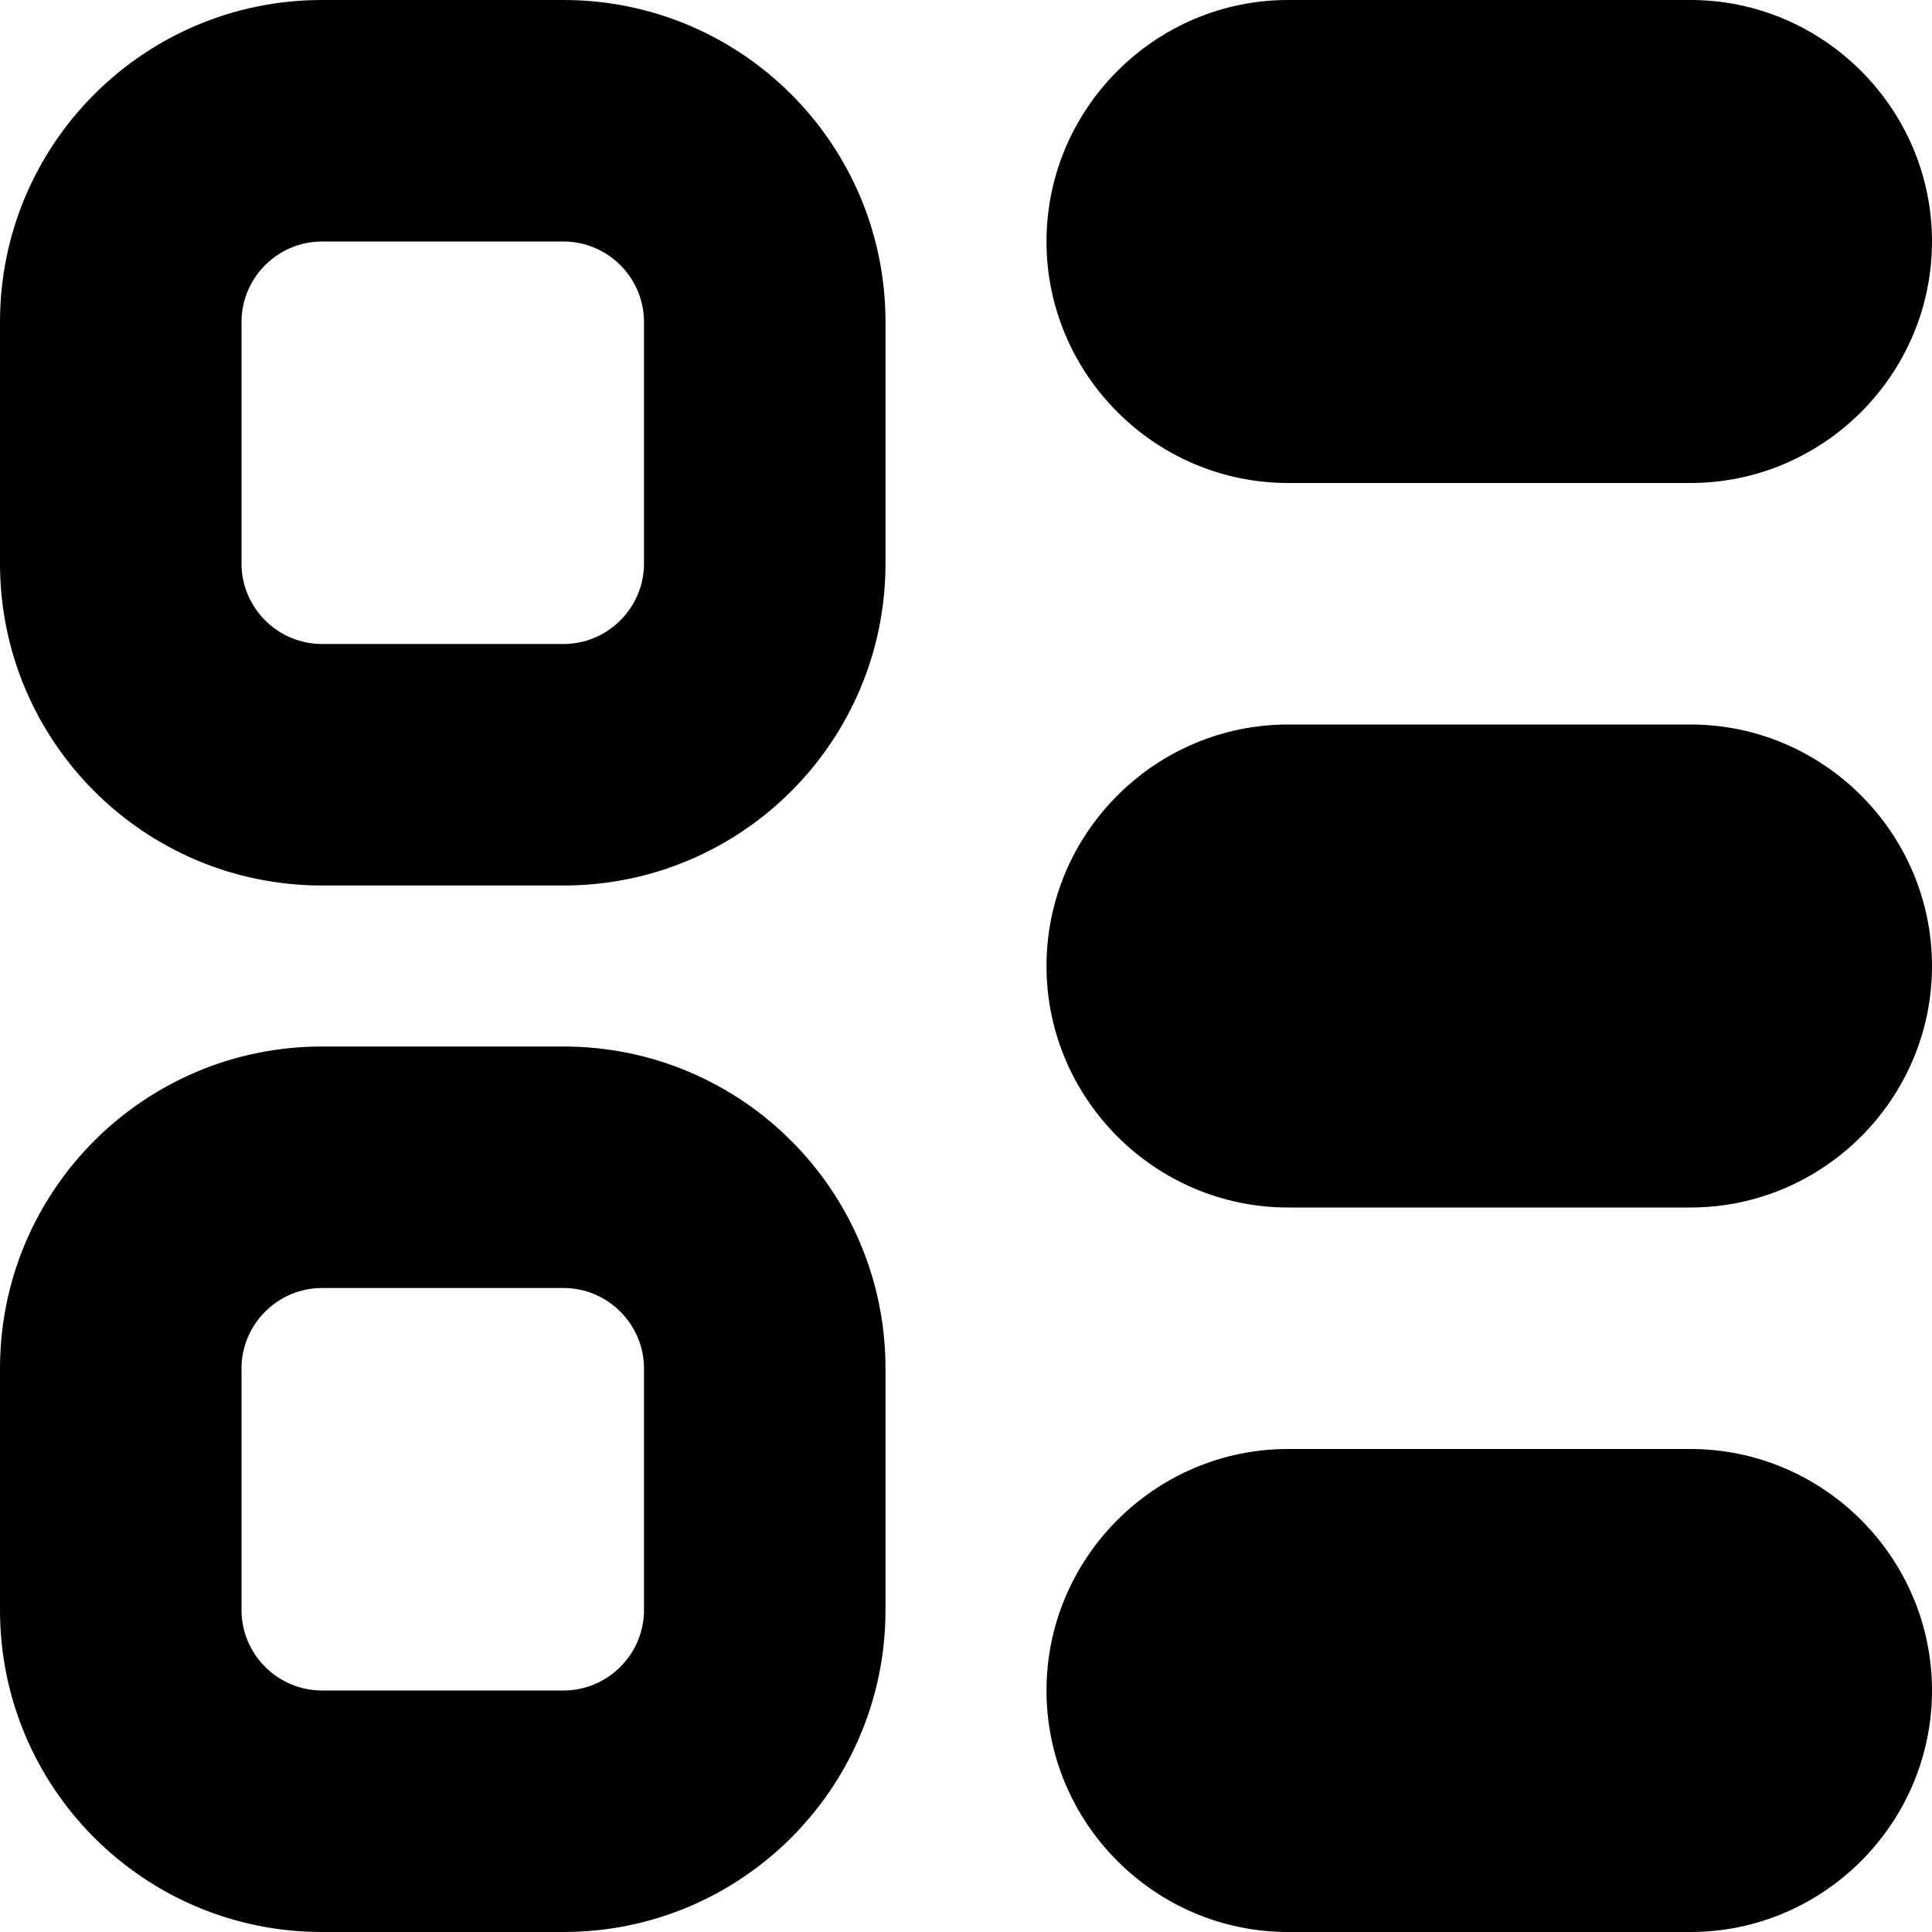
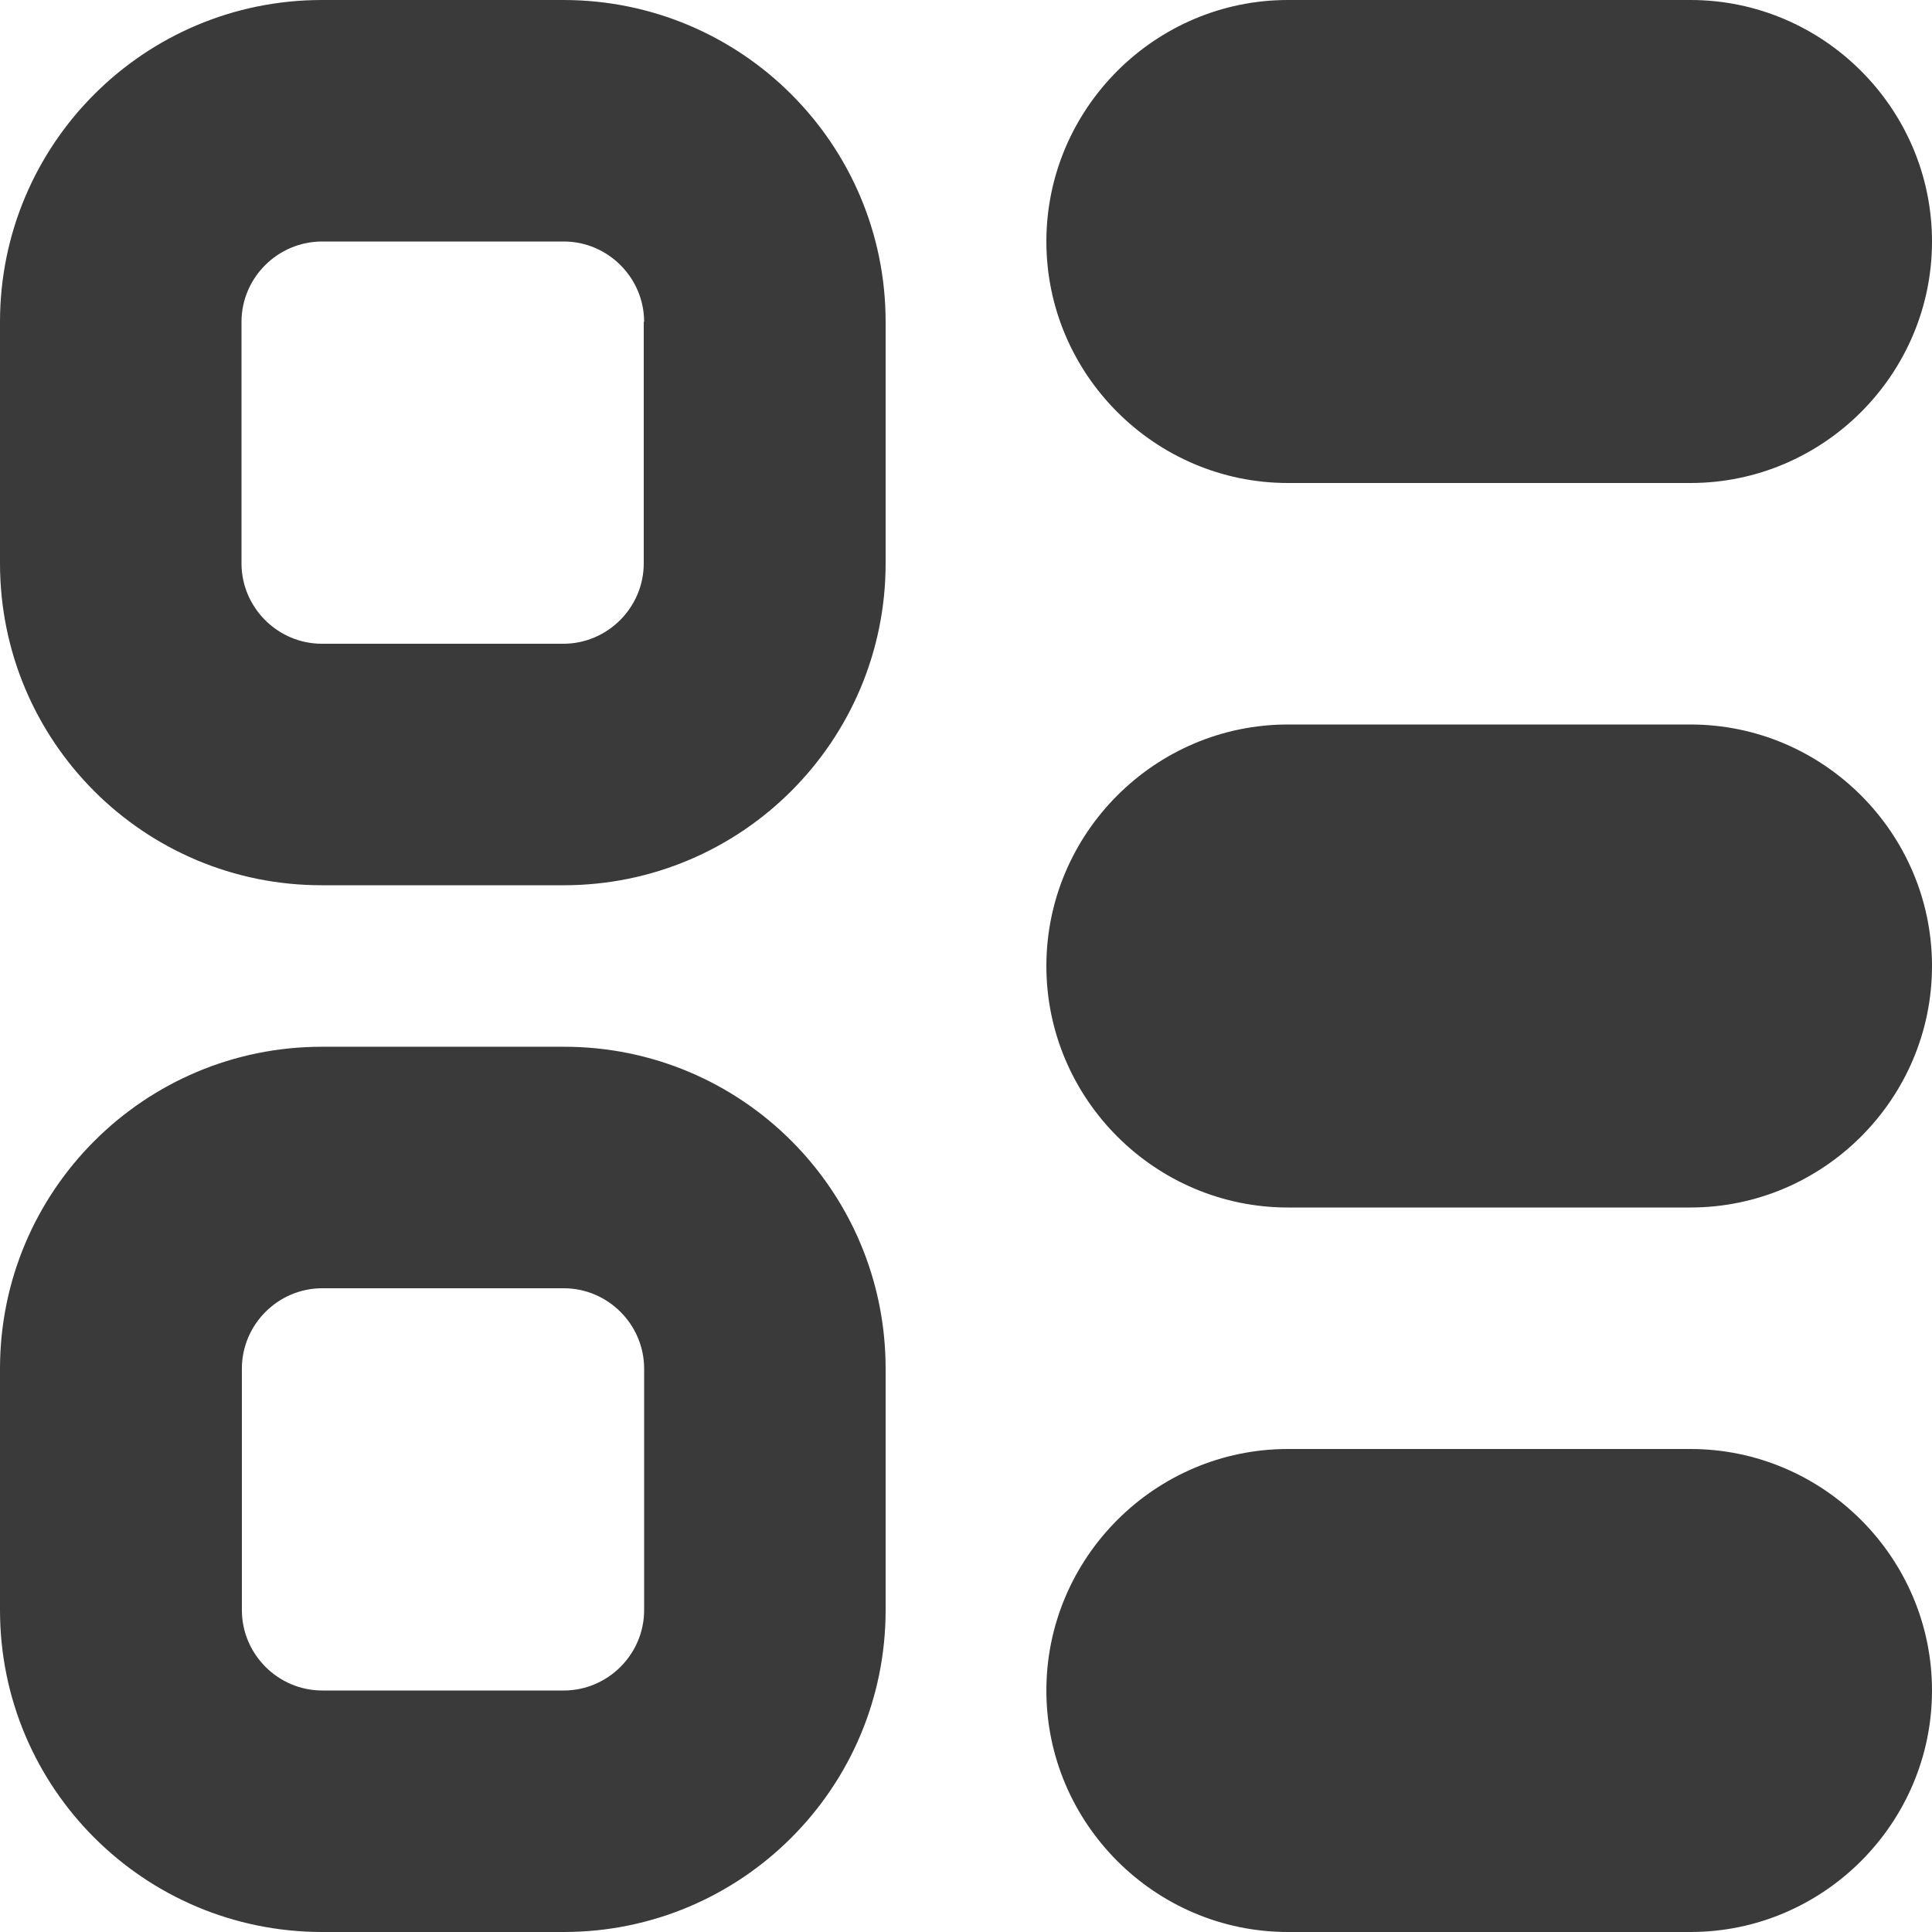
- <svg xmlns="http://www.w3.org/2000/svg" id="Layer_1" data-name="Layer 1" viewBox="0 0 24 24" width="512" height="512">
-   <path d="M24,12c0,1.65-1.35,3-3,3h-5c-1.65,0-3-1.35-3-3s1.35-3,3-3h5c1.65,0,3,1.35,3,3Zm-8-6h5c1.65,0,3-1.35,3-3s-1.35-3-3-3h-5c-1.65,0-3,1.35-3,3s1.35,3,3,3Zm5,12h-5c-1.65,0-3,1.35-3,3s1.35,3,3,3h5c1.65,0,3-1.35,3-3s-1.35-3-3-3Zm-10-1v3c0,2.21-1.79,4-4,4h-3c-2.21,0-4-1.79-4-4v-3c0-2.21,1.79-4,4-4h3c2.21,0,4,1.79,4,4Zm-3,0c0-.55-.45-1-1-1h-3c-.55,0-1,.45-1,1v3c0,.55,.45,1,1,1h3c.55,0,1-.45,1-1v-3Zm3-13v3c0,2.21-1.79,4-4,4h-3C1.79,11,0,9.21,0,7v-3C0,1.79,1.79,0,4,0h3c2.21,0,4,1.79,4,4Zm-3,0c0-.55-.45-1-1-1h-3c-.55,0-1,.45-1,1v3c0,.55,.45,1,1,1h3c.55,0,1-.45,1-1v-3Z" />
+ <svg xmlns="http://www.w3.org/2000/svg" version="1.1" id="Layer_1" x="0px" y="0px" viewBox="0 0 512 512" style="enable-background:new 0 0 512 512;" xml:space="preserve">
+   <style type="text/css">
+ 	.st0{fill:#3A3A3A;}
+ </style>
+   <path class="st0" d="M512,256c0,35.2-28.8,64-64,64H341.3c-35.2,0-64-28.8-64-64s28.8-64,64-64H448C483.2,192,512,220.8,512,256z   M341.3,128H448c35.2,0,64-28.8,64-64S483.2,0,448,0H341.3c-35.2,0-64,28.8-64,64S306.1,128,341.3,128z M448,384H341.3  c-35.2,0-64,28.8-64,64s28.8,64,64,64H448c35.2,0,64-28.8,64-64S483.2,384,448,384z M234.7,362.7v64c0,47.1-38.2,85.3-85.3,85.3h-64  C38.2,512,0,473.8,0,426.7v-64c0-47.1,38.2-85.3,85.3-85.3h64C196.5,277.3,234.7,315.5,234.7,362.7z M170.7,362.7  c0-11.7-9.6-21.3-21.3-21.3h-64c-11.7,0-21.3,9.6-21.3,21.3v64c0,11.7,9.6,21.3,21.3,21.3h64c11.7,0,21.3-9.6,21.3-21.3V362.7z   M234.7,85.3v64c0,47.1-38.2,85.3-85.3,85.3h-64C38.2,234.7,0,196.5,0,149.3v-64C0,38.2,38.2,0,85.3,0h64  C196.5,0,234.7,38.2,234.7,85.3z M170.7,85.3c0-11.7-9.6-21.3-21.3-21.3h-64C73.6,64,64,73.6,64,85.3v64c0,11.7,9.6,21.3,21.3,21.3  h64c11.7,0,21.3-9.6,21.3-21.3V85.3z" />
</svg>
